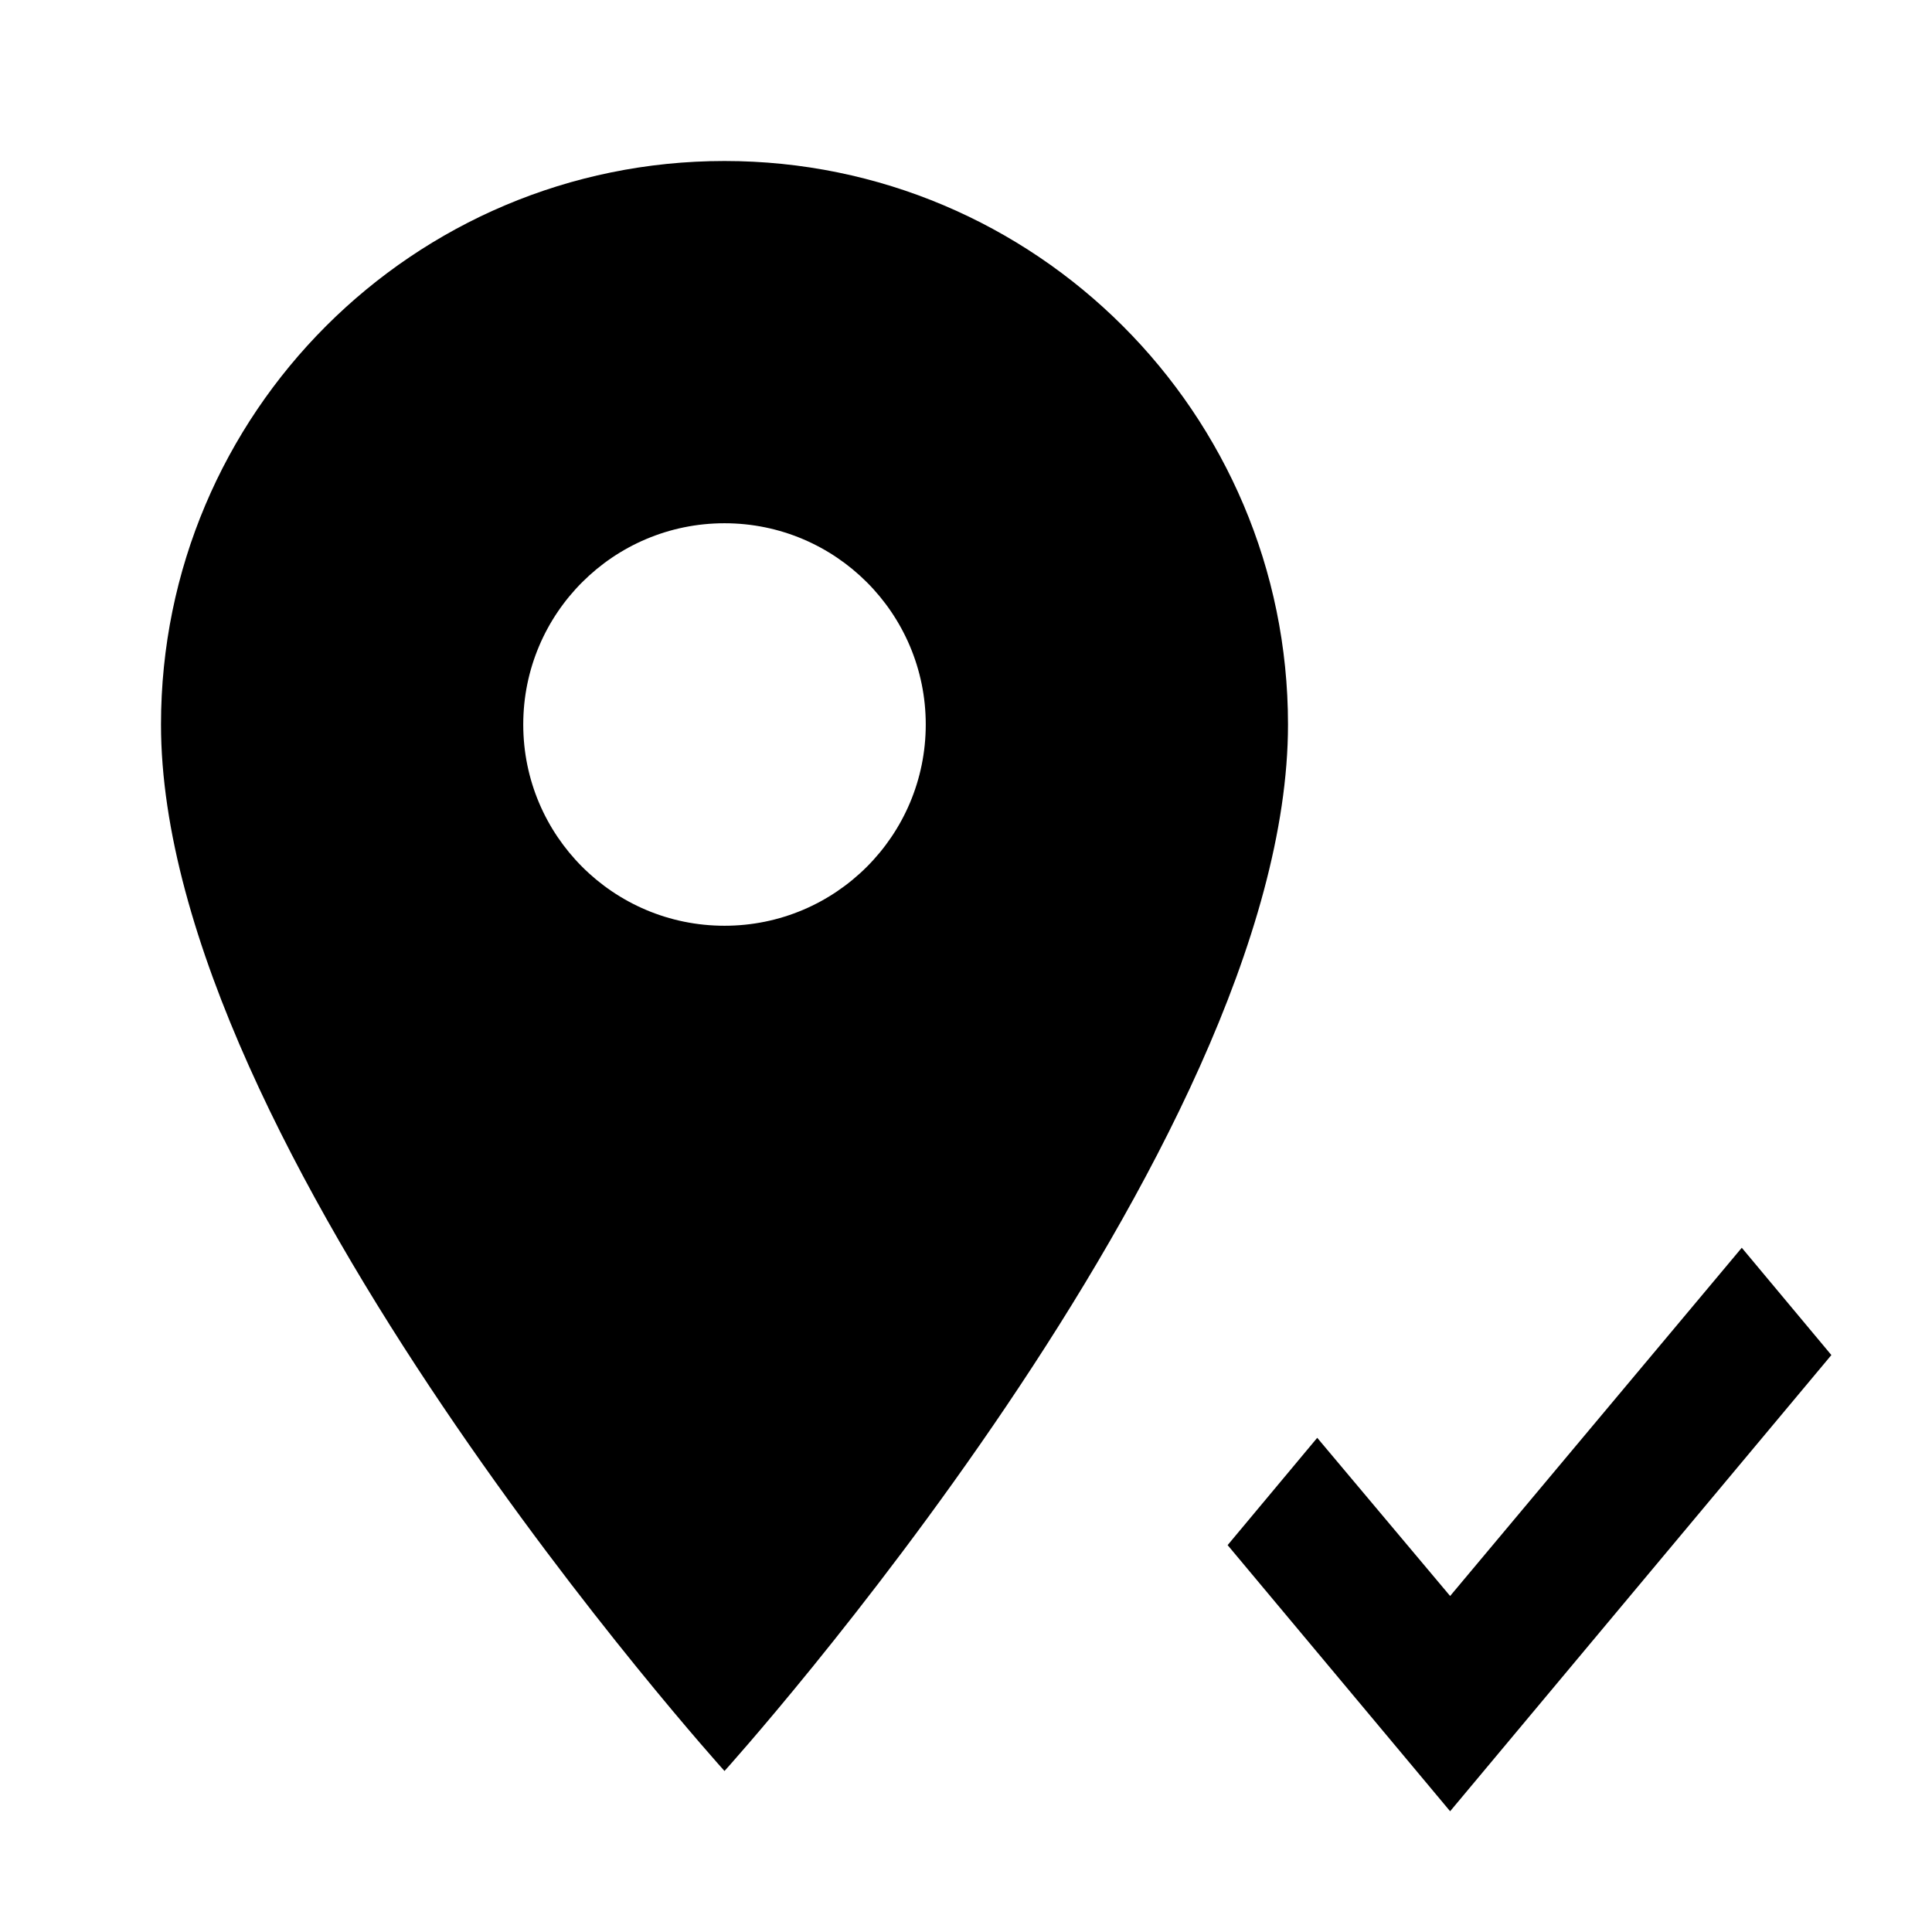
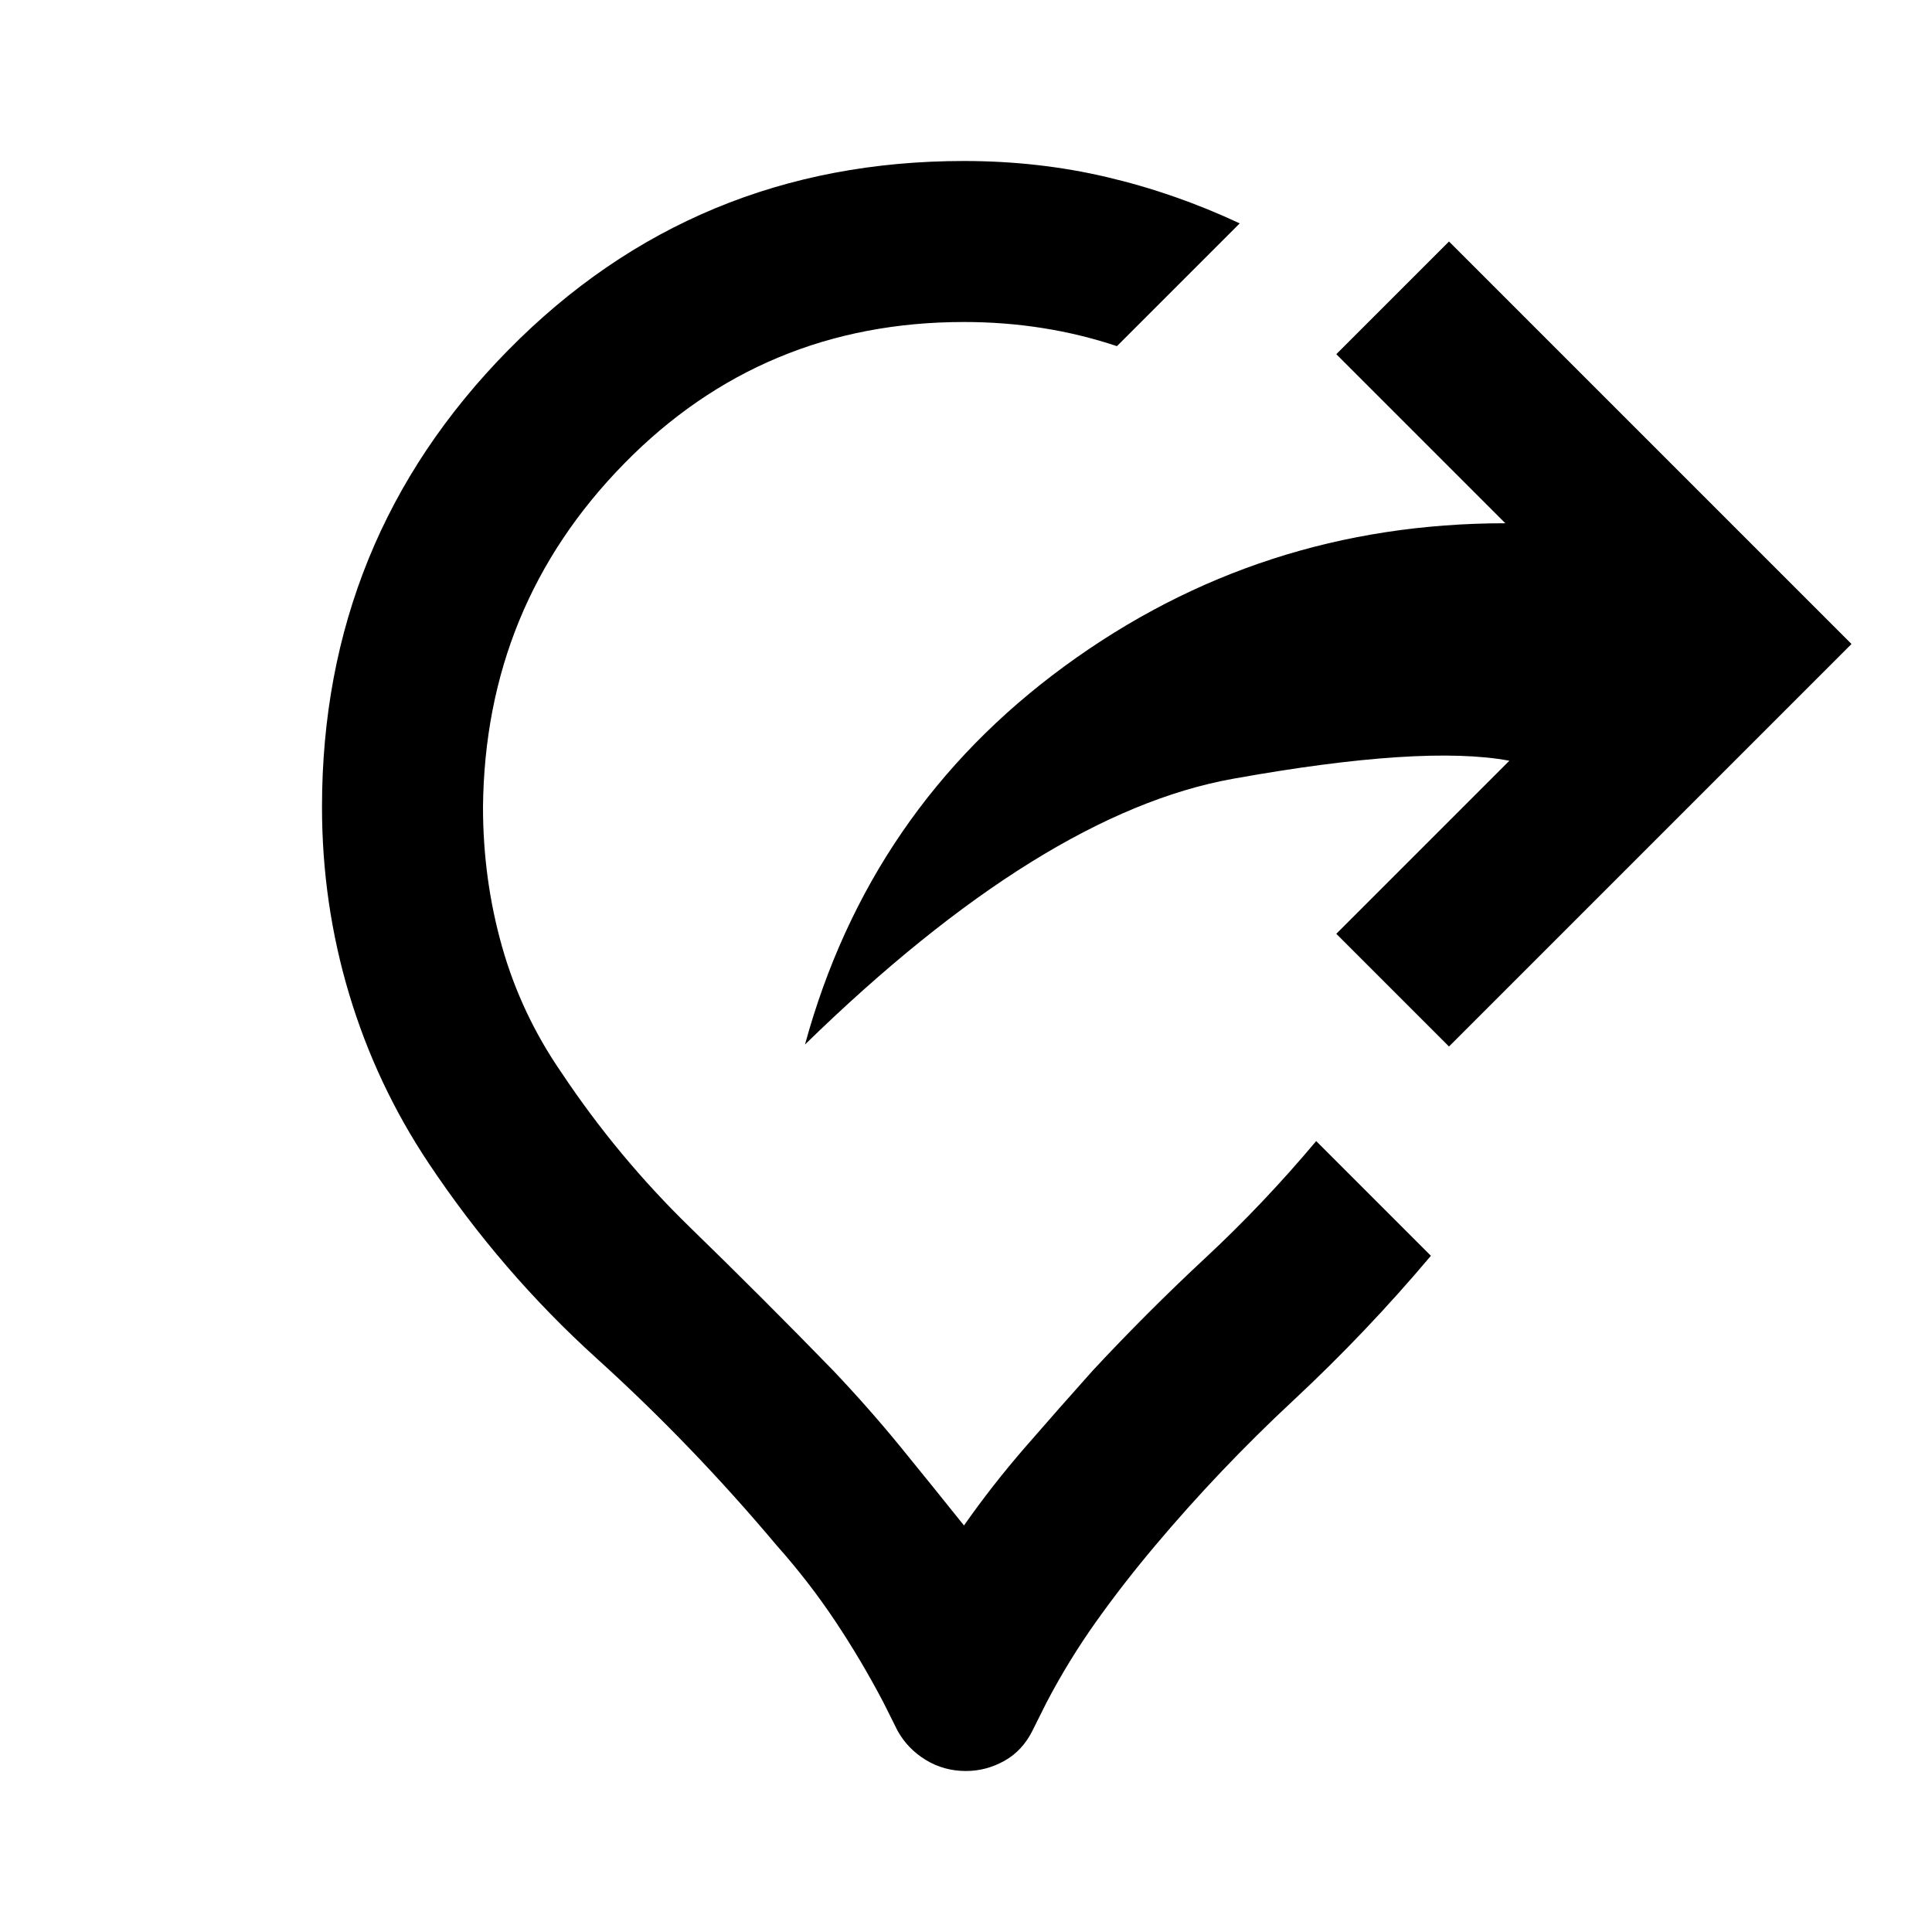
- <svg xmlns="http://www.w3.org/2000/svg" version="1.1" id="Layer_1" x="0px" y="0px" width="24px" height="24px" viewBox="0 0 24 24" enable-background="new 0 0 24 24" xml:space="preserve">
-   <path d="M9,2C5.134,2,2,5.134,2,9c0,5.25,7,13,7,13s7-7.75,7-13C16,5.13,12.859,2,9,2z M9,11.5c-1.381,0-2.5-1.119-2.5-2.5  S7.62,6.5,9,6.5s2.5,1.119,2.5,2.5S10.381,11.5,9,11.5z" />
-   <polygon points="21.637,15.5 18.014,19.826 16.363,17.861 15.25,19.194 18.014,22.5 22.75,16.833 " />
+ <svg xmlns="http://www.w3.org/2000/svg" viewBox="0 0 24 24">
+   <g transform="translate(0, 24) scale(0.025)">
+     <path d="m720-440-56-56 86-86q-43-8-137.5 9T400-441q32-117 129-188t219-71l-84-84 56-56 200 200-200 200ZM480-80q-11 0-20-5.5T446-100l-7-14q-11-21-24-40.5T386-192q-42-50-89.5-93T213-382q-26-39-39.5-84T160-559q0-133 92.5-227T479-880q37 0 71 8t66 23l-61 61q-18-6-37-9t-39-3q-100 0-169 70.5T240-559q0 36 9.5 69.5T279-427q28 42 64 77t71 71q18 19 33.5 38t31.5 39q14-20 30.5-39t33.5-38q27-29 56-56t55-58l57 57q-32 38-68.5 72T574-192q-16 19-29.5 38T520-114l-7 14q-5 10-14 15t-19 5Z" />
+   </g>
</svg>
